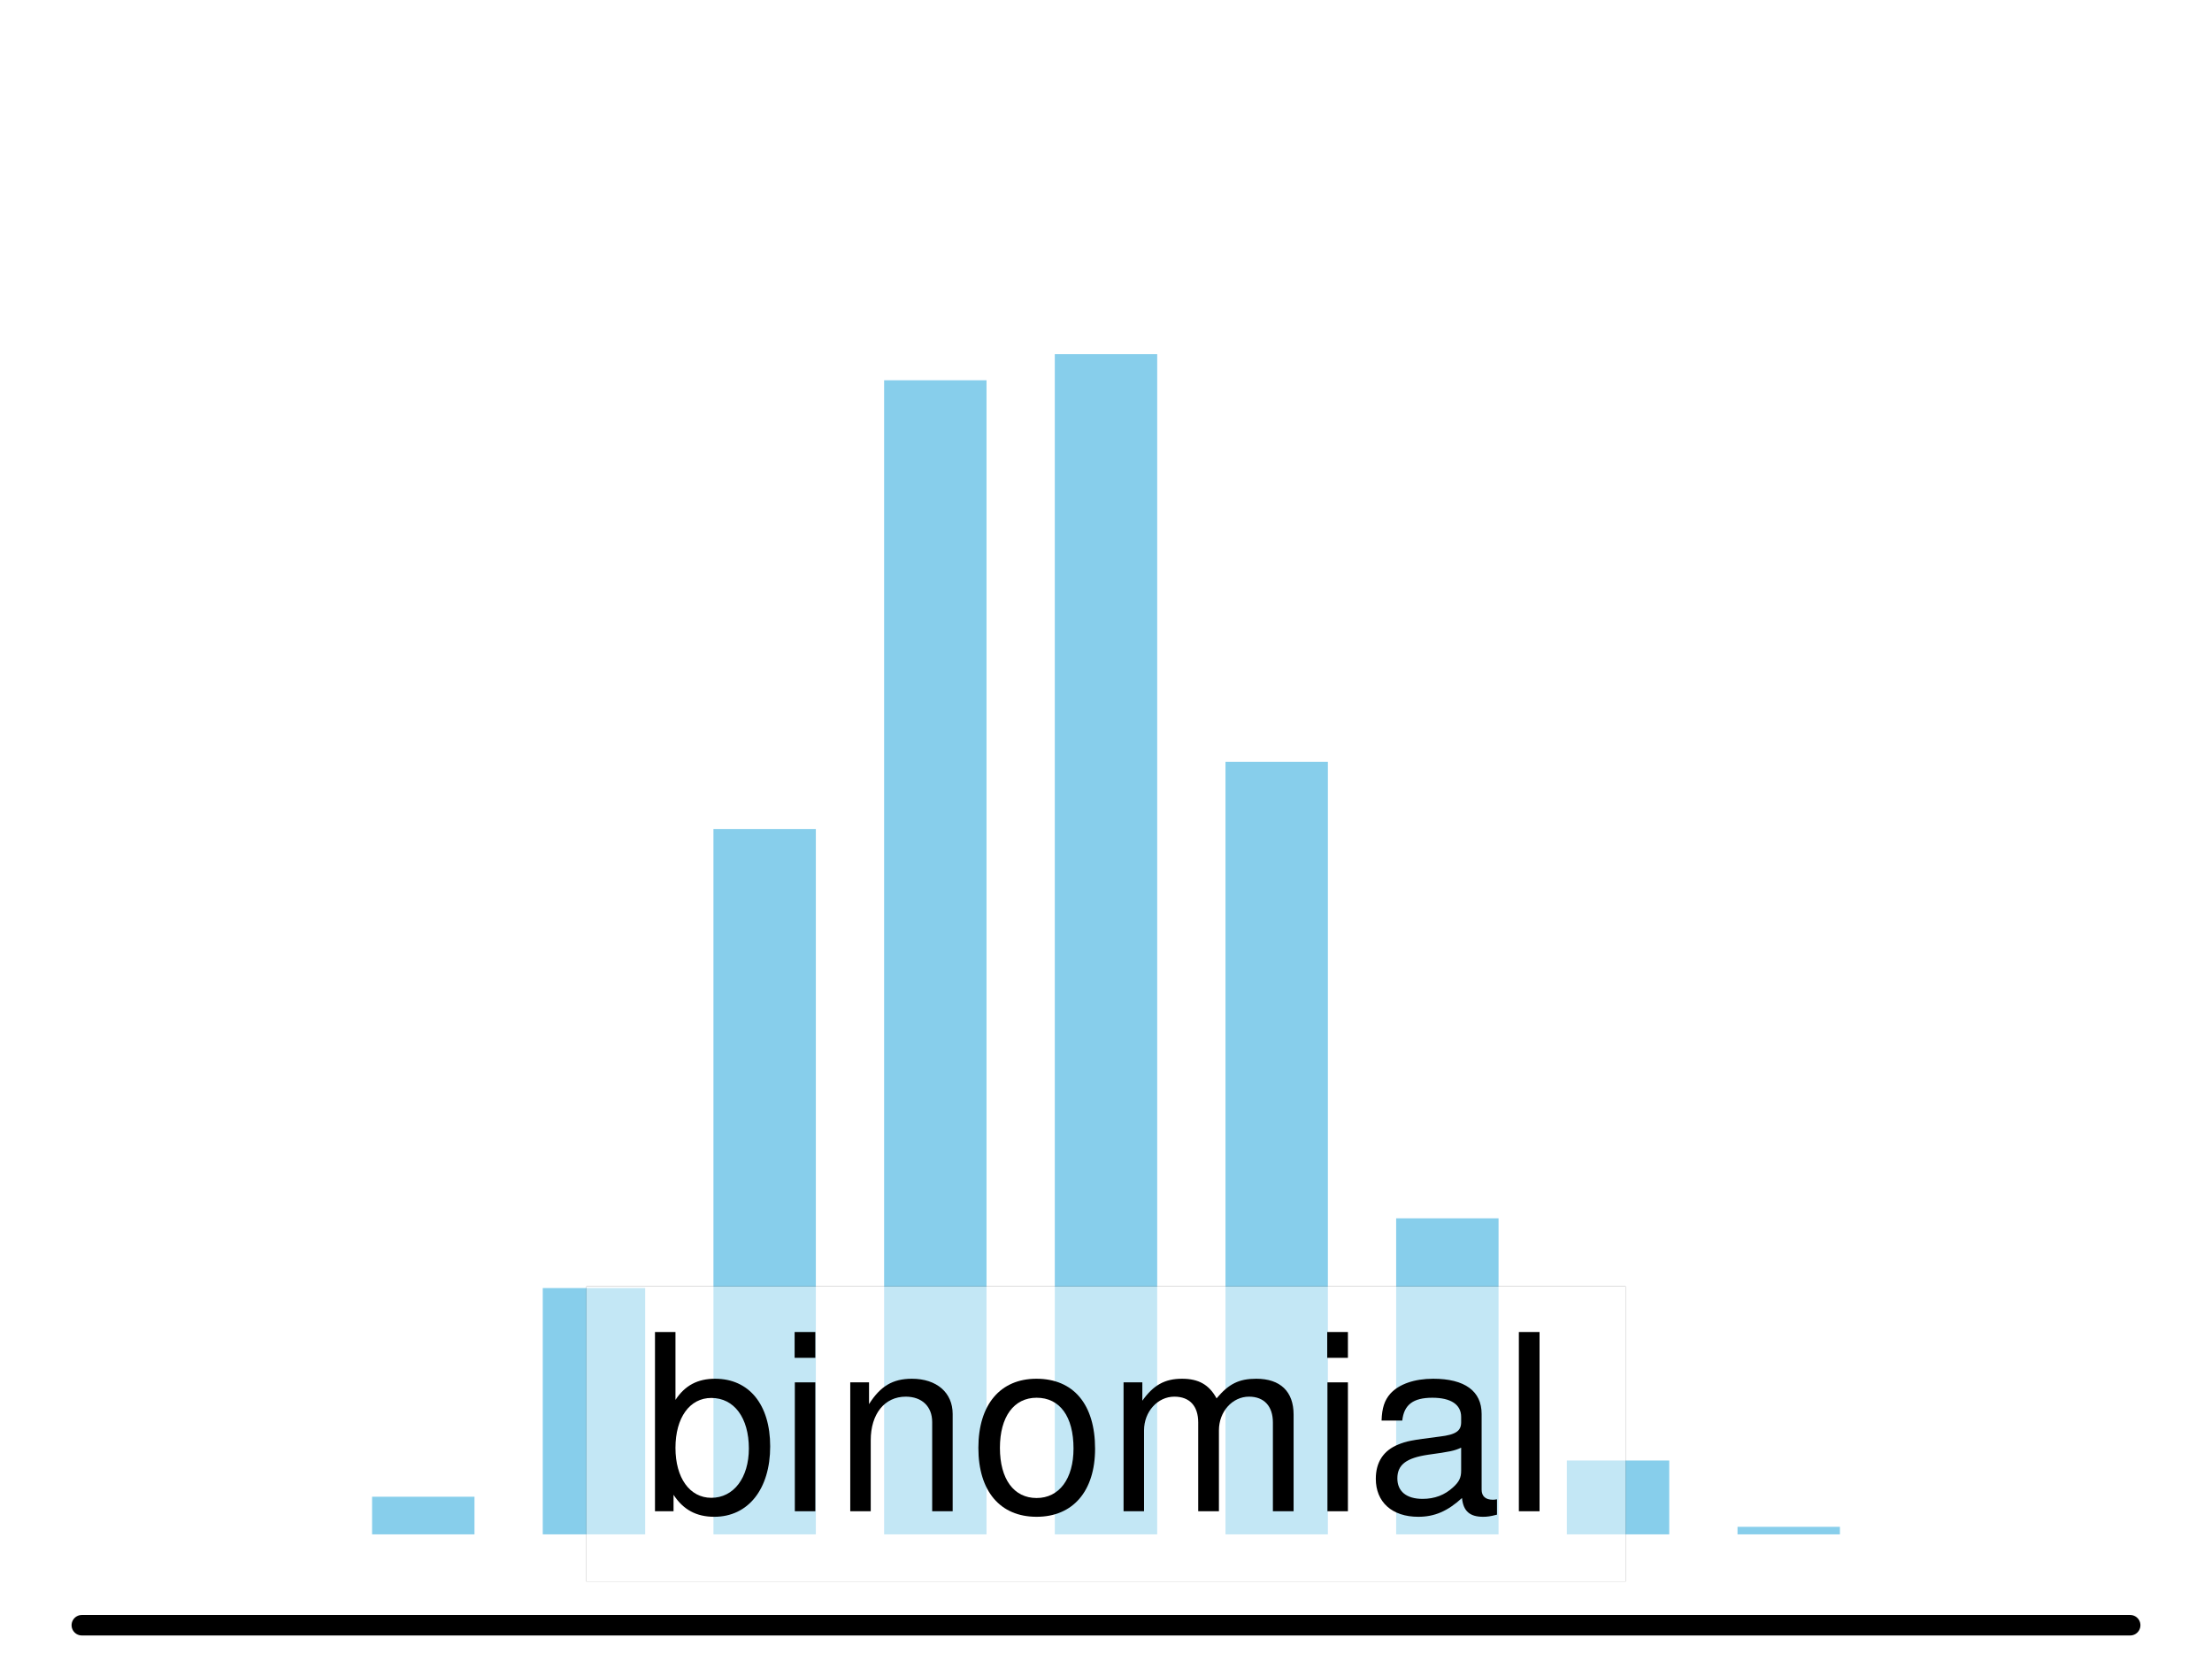
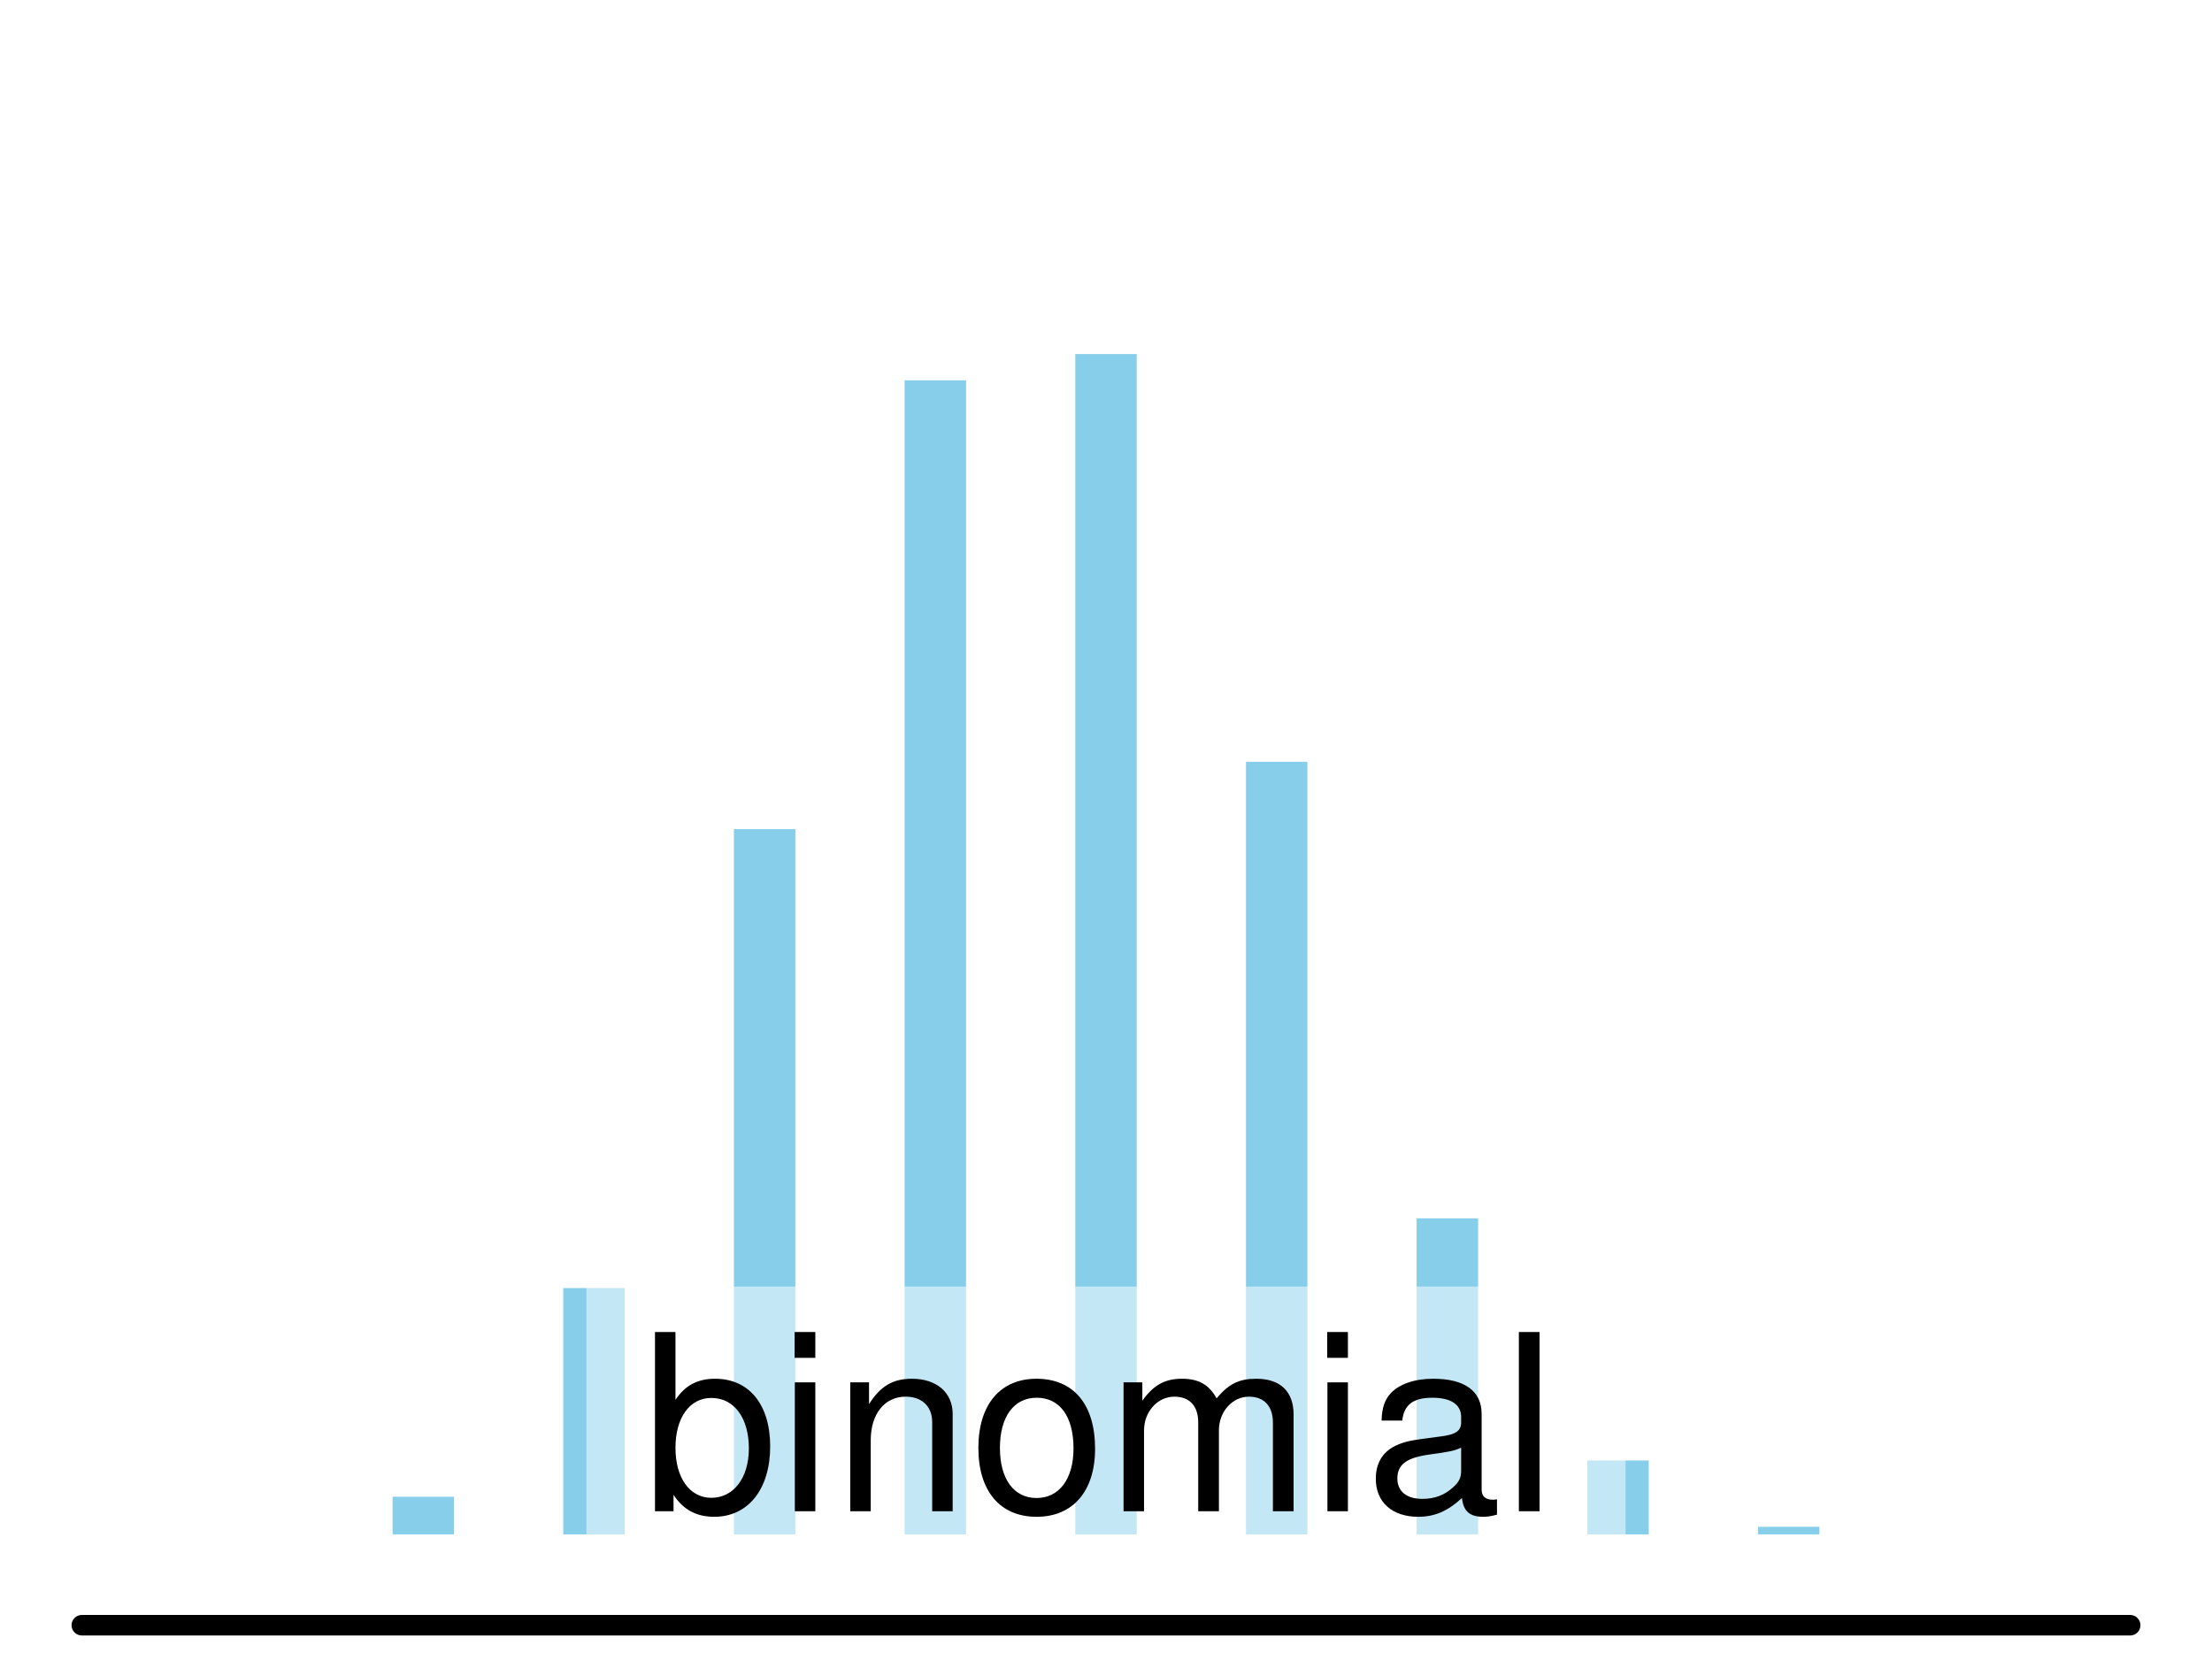
<svg xmlns="http://www.w3.org/2000/svg" xmlns:xlink="http://www.w3.org/1999/xlink" width="162pt" height="121pt" viewBox="0 0 162 121" version="1.1">
  <defs>
    <g>
      <symbol overflow="visible" id="glyph0-0">
        <path style="stroke:none;" d="M 0.969 -13.125 L 0.969 0 L 2.328 0 L 2.328 -1.203 C 3.047 -0.109 4 0.406 5.312 0.406 C 7.797 0.406 9.406 -1.625 9.406 -4.75 C 9.406 -7.812 7.859 -9.703 5.375 -9.703 C 4.094 -9.703 3.172 -9.219 2.469 -8.156 L 2.469 -13.125 Z M 5.094 -8.297 C 6.766 -8.297 7.844 -6.844 7.844 -4.594 C 7.844 -2.453 6.734 -0.984 5.094 -0.984 C 3.516 -0.984 2.469 -2.438 2.469 -4.641 C 2.469 -6.859 3.516 -8.297 5.094 -8.297 Z M 5.094 -8.297 " />
      </symbol>
      <symbol overflow="visible" id="glyph0-1">
        <path style="stroke:none;" d="M 2.703 -9.438 L 1.203 -9.438 L 1.203 0 L 2.703 0 Z M 2.703 -13.125 L 1.188 -13.125 L 1.188 -11.234 L 2.703 -11.234 Z M 2.703 -13.125 " />
      </symbol>
      <symbol overflow="visible" id="glyph0-2">
        <path style="stroke:none;" d="M 1.266 -9.438 L 1.266 0 L 2.766 0 L 2.766 -5.203 C 2.766 -7.125 3.781 -8.391 5.328 -8.391 C 6.516 -8.391 7.266 -7.672 7.266 -6.531 L 7.266 0 L 8.766 0 L 8.766 -7.125 C 8.766 -8.688 7.594 -9.703 5.781 -9.703 C 4.375 -9.703 3.469 -9.156 2.641 -7.844 L 2.641 -9.438 Z M 1.266 -9.438 " />
      </symbol>
      <symbol overflow="visible" id="glyph0-3">
        <path style="stroke:none;" d="M 4.891 -9.703 C 2.25 -9.703 0.641 -7.812 0.641 -4.641 C 0.641 -1.469 2.234 0.406 4.906 0.406 C 7.562 0.406 9.188 -1.469 9.188 -4.578 C 9.188 -7.828 7.609 -9.703 4.891 -9.703 Z M 4.906 -8.312 C 6.609 -8.312 7.609 -6.938 7.609 -4.594 C 7.609 -2.375 6.562 -0.969 4.906 -0.969 C 3.234 -0.969 2.219 -2.359 2.219 -4.641 C 2.219 -6.906 3.234 -8.312 4.906 -8.312 Z M 4.906 -8.312 " />
      </symbol>
      <symbol overflow="visible" id="glyph0-4">
        <path style="stroke:none;" d="M 1.266 -9.438 L 1.266 0 L 2.766 0 L 2.766 -5.922 C 2.766 -7.297 3.766 -8.391 4.984 -8.391 C 6.109 -8.391 6.734 -7.703 6.734 -6.5 L 6.734 0 L 8.25 0 L 8.25 -5.922 C 8.25 -7.297 9.234 -8.391 10.453 -8.391 C 11.562 -8.391 12.203 -7.688 12.203 -6.5 L 12.203 0 L 13.719 0 L 13.719 -7.078 C 13.719 -8.766 12.75 -9.703 10.984 -9.703 C 9.719 -9.703 8.969 -9.328 8.078 -8.266 C 7.531 -9.266 6.766 -9.703 5.547 -9.703 C 4.281 -9.703 3.453 -9.234 2.641 -8.094 L 2.641 -9.438 Z M 1.266 -9.438 " />
      </symbol>
      <symbol overflow="visible" id="glyph0-5">
        <path style="stroke:none;" d="M 9.625 -0.875 C 9.469 -0.844 9.391 -0.844 9.312 -0.844 C 8.781 -0.844 8.5 -1.109 8.5 -1.578 L 8.5 -7.125 C 8.5 -8.797 7.266 -9.703 4.953 -9.703 C 3.578 -9.703 2.453 -9.312 1.812 -8.609 C 1.391 -8.125 1.203 -7.578 1.172 -6.641 L 2.688 -6.641 C 2.812 -7.797 3.484 -8.312 4.891 -8.312 C 6.25 -8.312 7 -7.812 7 -6.906 L 7 -6.516 C 7 -5.891 6.625 -5.609 5.438 -5.469 C 3.312 -5.203 2.984 -5.125 2.406 -4.891 C 1.312 -4.453 0.75 -3.594 0.75 -2.375 C 0.75 -0.672 1.938 0.406 3.859 0.406 C 5.047 0.406 6 0 7.062 -0.969 C 7.156 -0.016 7.625 0.406 8.609 0.406 C 8.906 0.406 9.141 0.375 9.625 0.25 Z M 7 -2.969 C 7 -2.469 6.859 -2.156 6.406 -1.75 C 5.797 -1.188 5.062 -0.906 4.172 -0.906 C 3 -0.906 2.328 -1.453 2.328 -2.406 C 2.328 -3.406 2.984 -3.906 4.594 -4.141 C 6.172 -4.359 6.5 -4.422 7 -4.656 Z M 7 -2.969 " />
      </symbol>
      <symbol overflow="visible" id="glyph0-6">
        <path style="stroke:none;" d="M 2.734 -13.125 L 1.219 -13.125 L 1.219 0 L 2.734 0 Z M 2.734 -13.125 " />
      </symbol>
    </g>
  </defs>
-   <g id="surface3420">
-     <path style="fill:none;stroke-width:7.5;stroke-linecap:butt;stroke-linejoin:round;stroke:rgb(52.941%,80.784%,92.157%);stroke-opacity:1;stroke-miterlimit:10;" d="M 18.5 112.359 L 18.5 112.359 " />
-     <path style="fill:none;stroke-width:7.5;stroke-linecap:butt;stroke-linejoin:round;stroke:rgb(52.941%,80.784%,92.157%);stroke-opacity:1;stroke-miterlimit:10;" d="M 31 112.359 L 31 109.602 " />
-     <path style="fill:none;stroke-width:7.5;stroke-linecap:butt;stroke-linejoin:round;stroke:rgb(52.941%,80.784%,92.157%);stroke-opacity:1;stroke-miterlimit:10;" d="M 43.5 112.359 L 43.5 94.324 " />
-     <path style="fill:none;stroke-width:7.5;stroke-linecap:butt;stroke-linejoin:round;stroke:rgb(52.941%,80.784%,92.157%);stroke-opacity:1;stroke-miterlimit:10;" d="M 56 112.359 L 56 60.715 " />
-     <path style="fill:none;stroke-width:7.5;stroke-linecap:butt;stroke-linejoin:round;stroke:rgb(52.941%,80.784%,92.157%);stroke-opacity:1;stroke-miterlimit:10;" d="M 68.5 112.359 L 68.5 27.848 " />
-     <path style="fill:none;stroke-width:7.5;stroke-linecap:butt;stroke-linejoin:round;stroke:rgb(52.941%,80.784%,92.157%);stroke-opacity:1;stroke-miterlimit:10;" d="M 81 112.359 L 81 25.93 " />
-     <path style="fill:none;stroke-width:7.5;stroke-linecap:butt;stroke-linejoin:round;stroke:rgb(52.941%,80.784%,92.157%);stroke-opacity:1;stroke-miterlimit:10;" d="M 93.5 112.359 L 93.5 55.785 " />
-     <path style="fill:none;stroke-width:7.5;stroke-linecap:butt;stroke-linejoin:round;stroke:rgb(52.941%,80.784%,92.157%);stroke-opacity:1;stroke-miterlimit:10;" d="M 106 112.359 L 106 89.215 " />
-     <path style="fill:none;stroke-width:7.5;stroke-linecap:butt;stroke-linejoin:round;stroke:rgb(52.941%,80.784%,92.157%);stroke-opacity:1;stroke-miterlimit:10;" d="M 118.5 112.359 L 118.5 106.949 " />
-     <path style="fill:none;stroke-width:7.5;stroke-linecap:butt;stroke-linejoin:round;stroke:rgb(52.941%,80.784%,92.157%);stroke-opacity:1;stroke-miterlimit:10;" d="M 131 112.359 L 131 111.805 " />
-     <path style="fill:none;stroke-width:7.5;stroke-linecap:butt;stroke-linejoin:round;stroke:rgb(52.941%,80.784%,92.157%);stroke-opacity:1;stroke-miterlimit:10;" d="M 143.5 112.359 L 143.5 112.359 " />
-     <path style="fill-rule:nonzero;fill:rgb(100%,100%,100%);fill-opacity:0.502;stroke-width:0.007;stroke-linecap:round;stroke-linejoin:round;stroke:rgb(0%,0%,0%);stroke-opacity:1;stroke-miterlimit:10;" d="M 42.949 94.211 L 119.051 94.211 L 119.051 115.812 L 42.949 115.812 Z M 42.949 94.211 " />
+   <g id="surface793">
+     <path style="fill:none;stroke-width:4.5;stroke-linecap:butt;stroke-linejoin:round;stroke:rgb(52.941%,80.784%,92.157%);stroke-opacity:1;stroke-miterlimit:10;" d="M 18.5 112.359 L 18.5 112.359 " />
+     <path style="fill:none;stroke-width:4.5;stroke-linecap:butt;stroke-linejoin:round;stroke:rgb(52.941%,80.784%,92.157%);stroke-opacity:1;stroke-miterlimit:10;" d="M 31 112.359 L 31 109.602 " />
+     <path style="fill:none;stroke-width:4.5;stroke-linecap:butt;stroke-linejoin:round;stroke:rgb(52.941%,80.784%,92.157%);stroke-opacity:1;stroke-miterlimit:10;" d="M 43.5 112.359 L 43.5 94.324 " />
+     <path style="fill:none;stroke-width:4.5;stroke-linecap:butt;stroke-linejoin:round;stroke:rgb(52.941%,80.784%,92.157%);stroke-opacity:1;stroke-miterlimit:10;" d="M 56 112.359 L 56 60.715 " />
+     <path style="fill:none;stroke-width:4.5;stroke-linecap:butt;stroke-linejoin:round;stroke:rgb(52.941%,80.784%,92.157%);stroke-opacity:1;stroke-miterlimit:10;" d="M 68.5 112.359 L 68.5 27.848 " />
+     <path style="fill:none;stroke-width:4.5;stroke-linecap:butt;stroke-linejoin:round;stroke:rgb(52.941%,80.784%,92.157%);stroke-opacity:1;stroke-miterlimit:10;" d="M 81 112.359 L 81 25.93 " />
+     <path style="fill:none;stroke-width:4.5;stroke-linecap:butt;stroke-linejoin:round;stroke:rgb(52.941%,80.784%,92.157%);stroke-opacity:1;stroke-miterlimit:10;" d="M 93.5 112.359 L 93.5 55.785 " />
+     <path style="fill:none;stroke-width:4.5;stroke-linecap:butt;stroke-linejoin:round;stroke:rgb(52.941%,80.784%,92.157%);stroke-opacity:1;stroke-miterlimit:10;" d="M 106 112.359 L 106 89.215 " />
+     <path style="fill:none;stroke-width:4.5;stroke-linecap:butt;stroke-linejoin:round;stroke:rgb(52.941%,80.784%,92.157%);stroke-opacity:1;stroke-miterlimit:10;" d="M 118.5 112.359 L 118.5 106.949 " />
+     <path style="fill:none;stroke-width:4.5;stroke-linecap:butt;stroke-linejoin:round;stroke:rgb(52.941%,80.784%,92.157%);stroke-opacity:1;stroke-miterlimit:10;" d="M 131 112.359 L 131 111.805 " />
+     <path style="fill:none;stroke-width:4.5;stroke-linecap:butt;stroke-linejoin:round;stroke:rgb(52.941%,80.784%,92.157%);stroke-opacity:1;stroke-miterlimit:10;" d="M 143.5 112.359 L 143.5 112.359 " />
+     <path style=" stroke:none;fill-rule:nonzero;fill:rgb(100%,100%,100%);fill-opacity:0.502;" d="M 42.949 94.211 L 119.051 94.211 L 119.051 115.812 L 42.949 115.812 Z M 42.949 94.211 " />
    <path style="fill:none;stroke-width:1.5;stroke-linecap:round;stroke-linejoin:round;stroke:rgb(0%,0%,0%);stroke-opacity:1;stroke-miterlimit:10;" d="M 5.992 119.012 L 156.008 119.012 " />
    <g style="fill:rgb(0%,0%,0%);fill-opacity:1;">
      <use xlink:href="#glyph0-0" x="47" y="110.666" />
      <use xlink:href="#glyph0-1" x="57.008" y="110.666" />
      <use xlink:href="#glyph0-2" x="61.004" y="110.666" />
      <use xlink:href="#glyph0-3" x="71.012" y="110.666" />
      <use xlink:href="#glyph0-4" x="81.02" y="110.666" />
      <use xlink:href="#glyph0-1" x="96.014" y="110.666" />
      <use xlink:href="#glyph0-5" x="100.01" y="110.666" />
      <use xlink:href="#glyph0-6" x="110.018" y="110.666" />
    </g>
  </g>
</svg>
